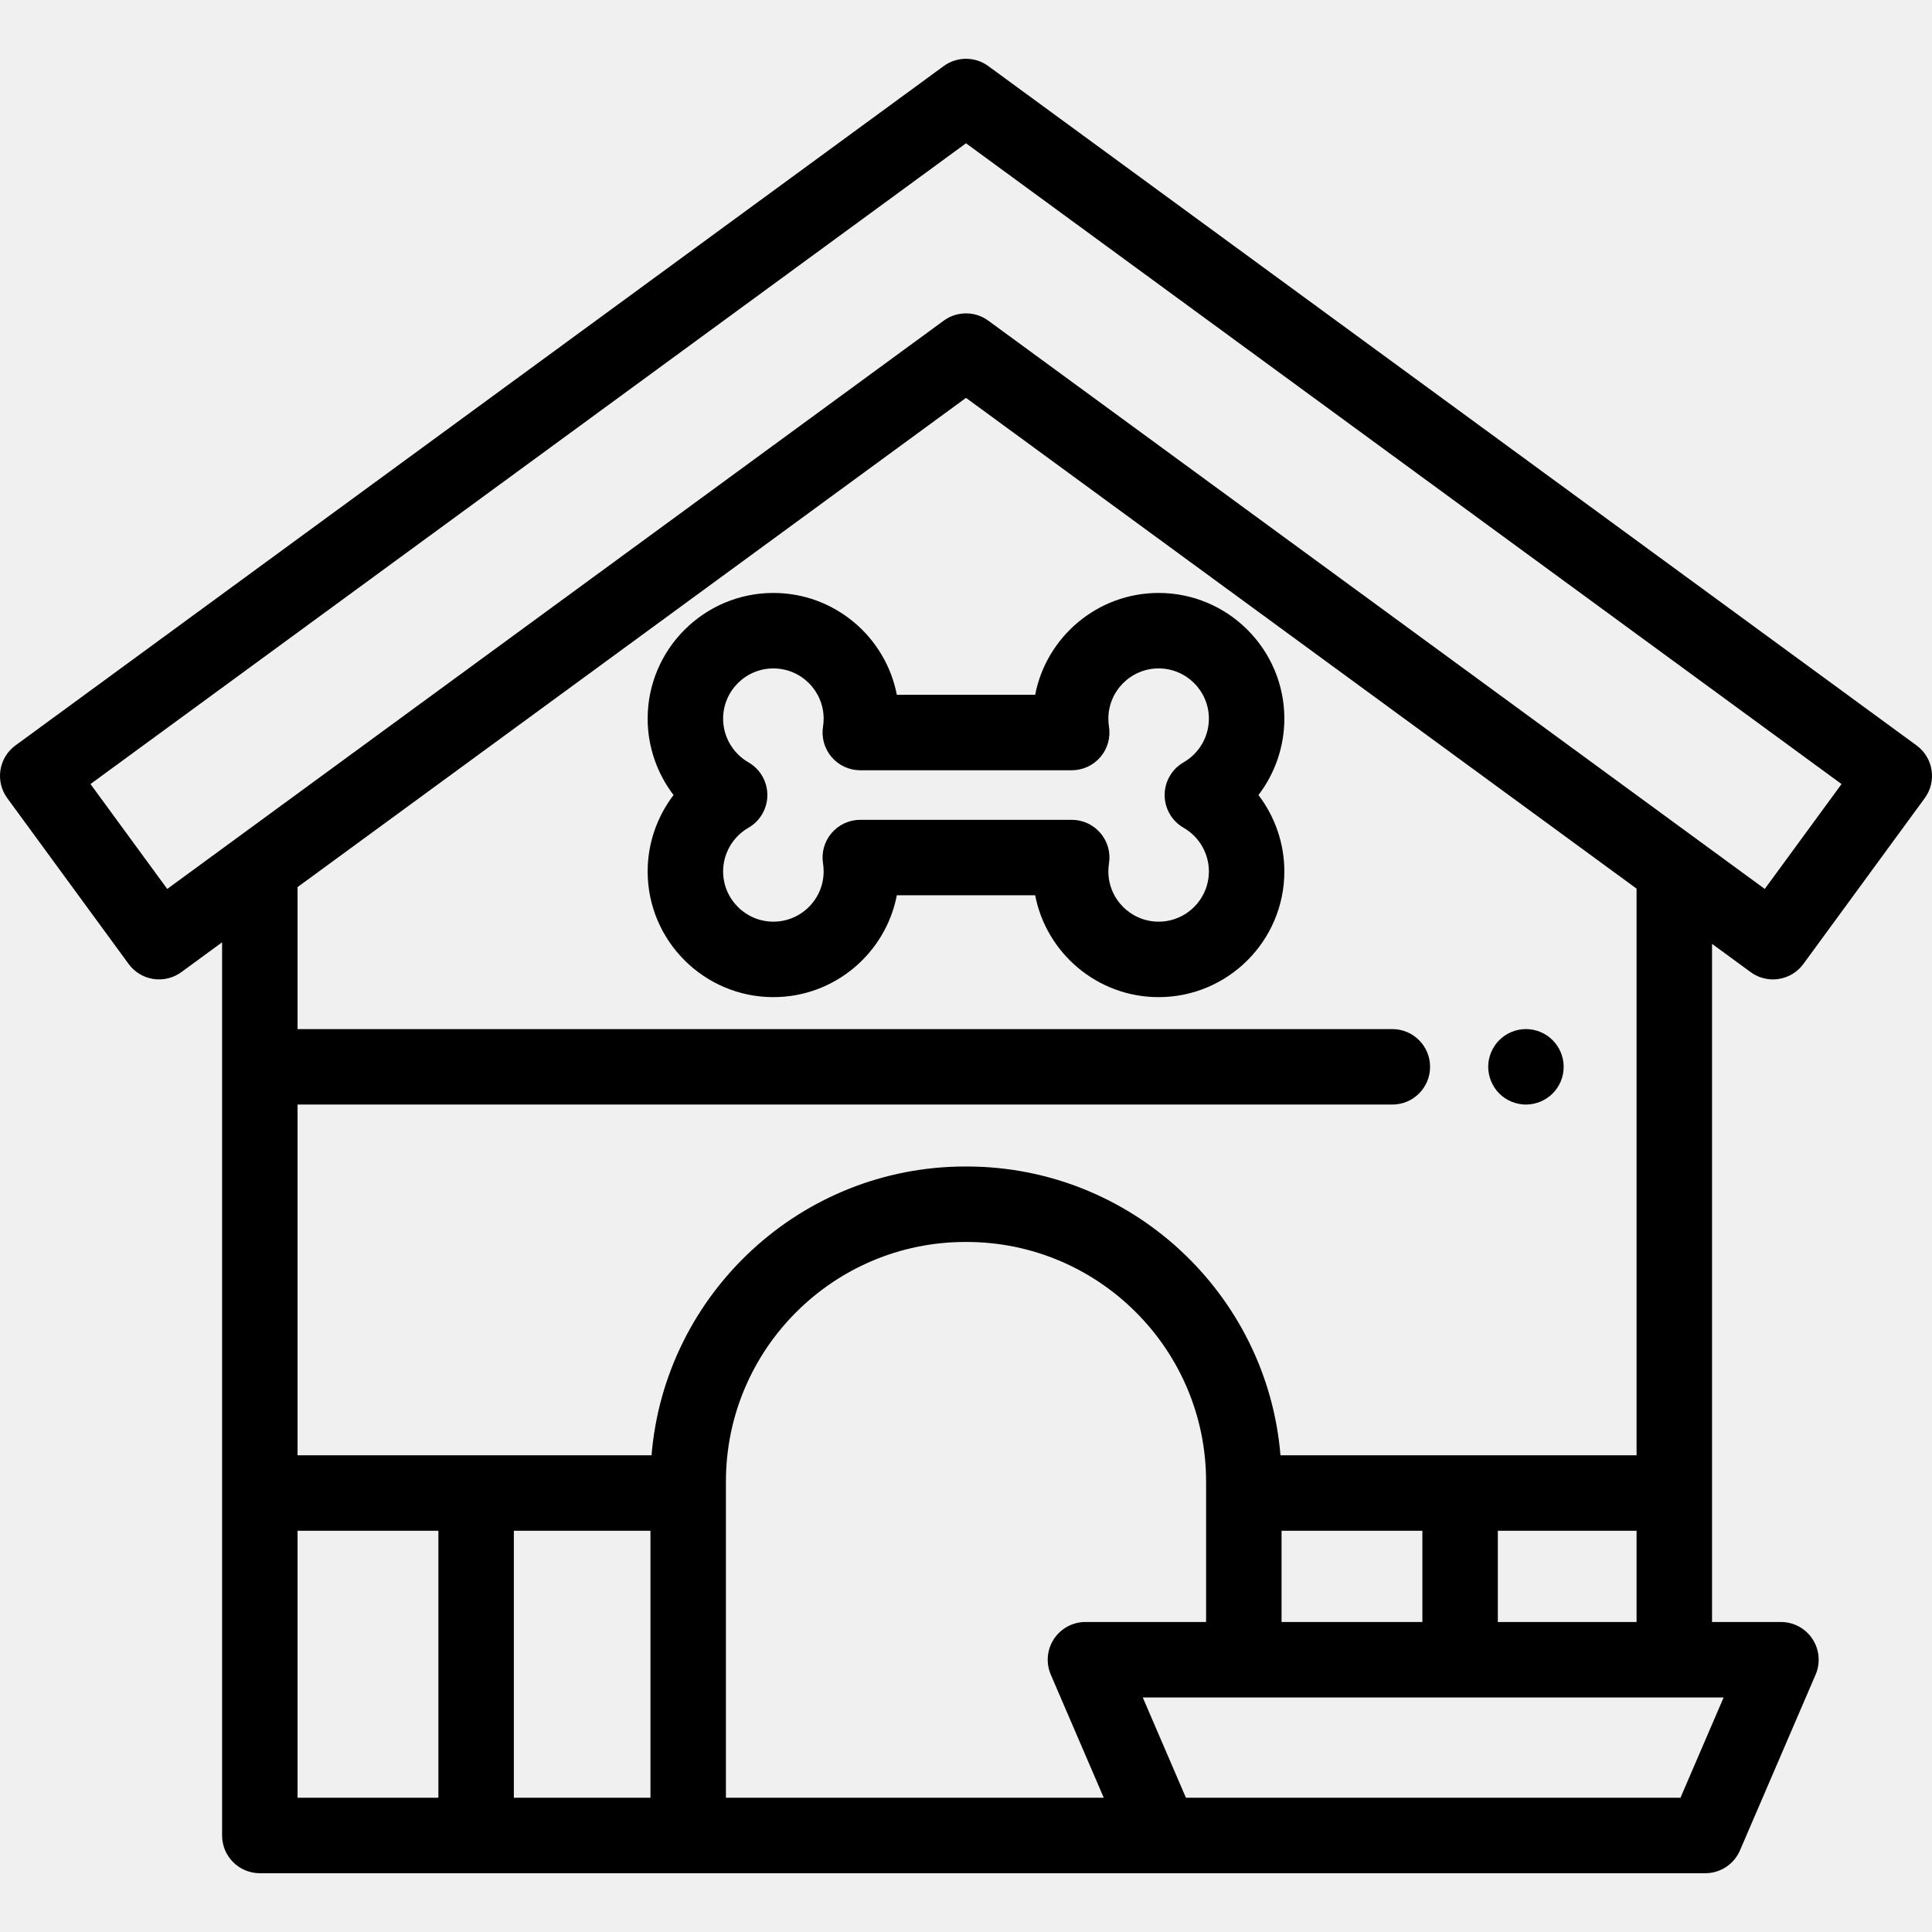
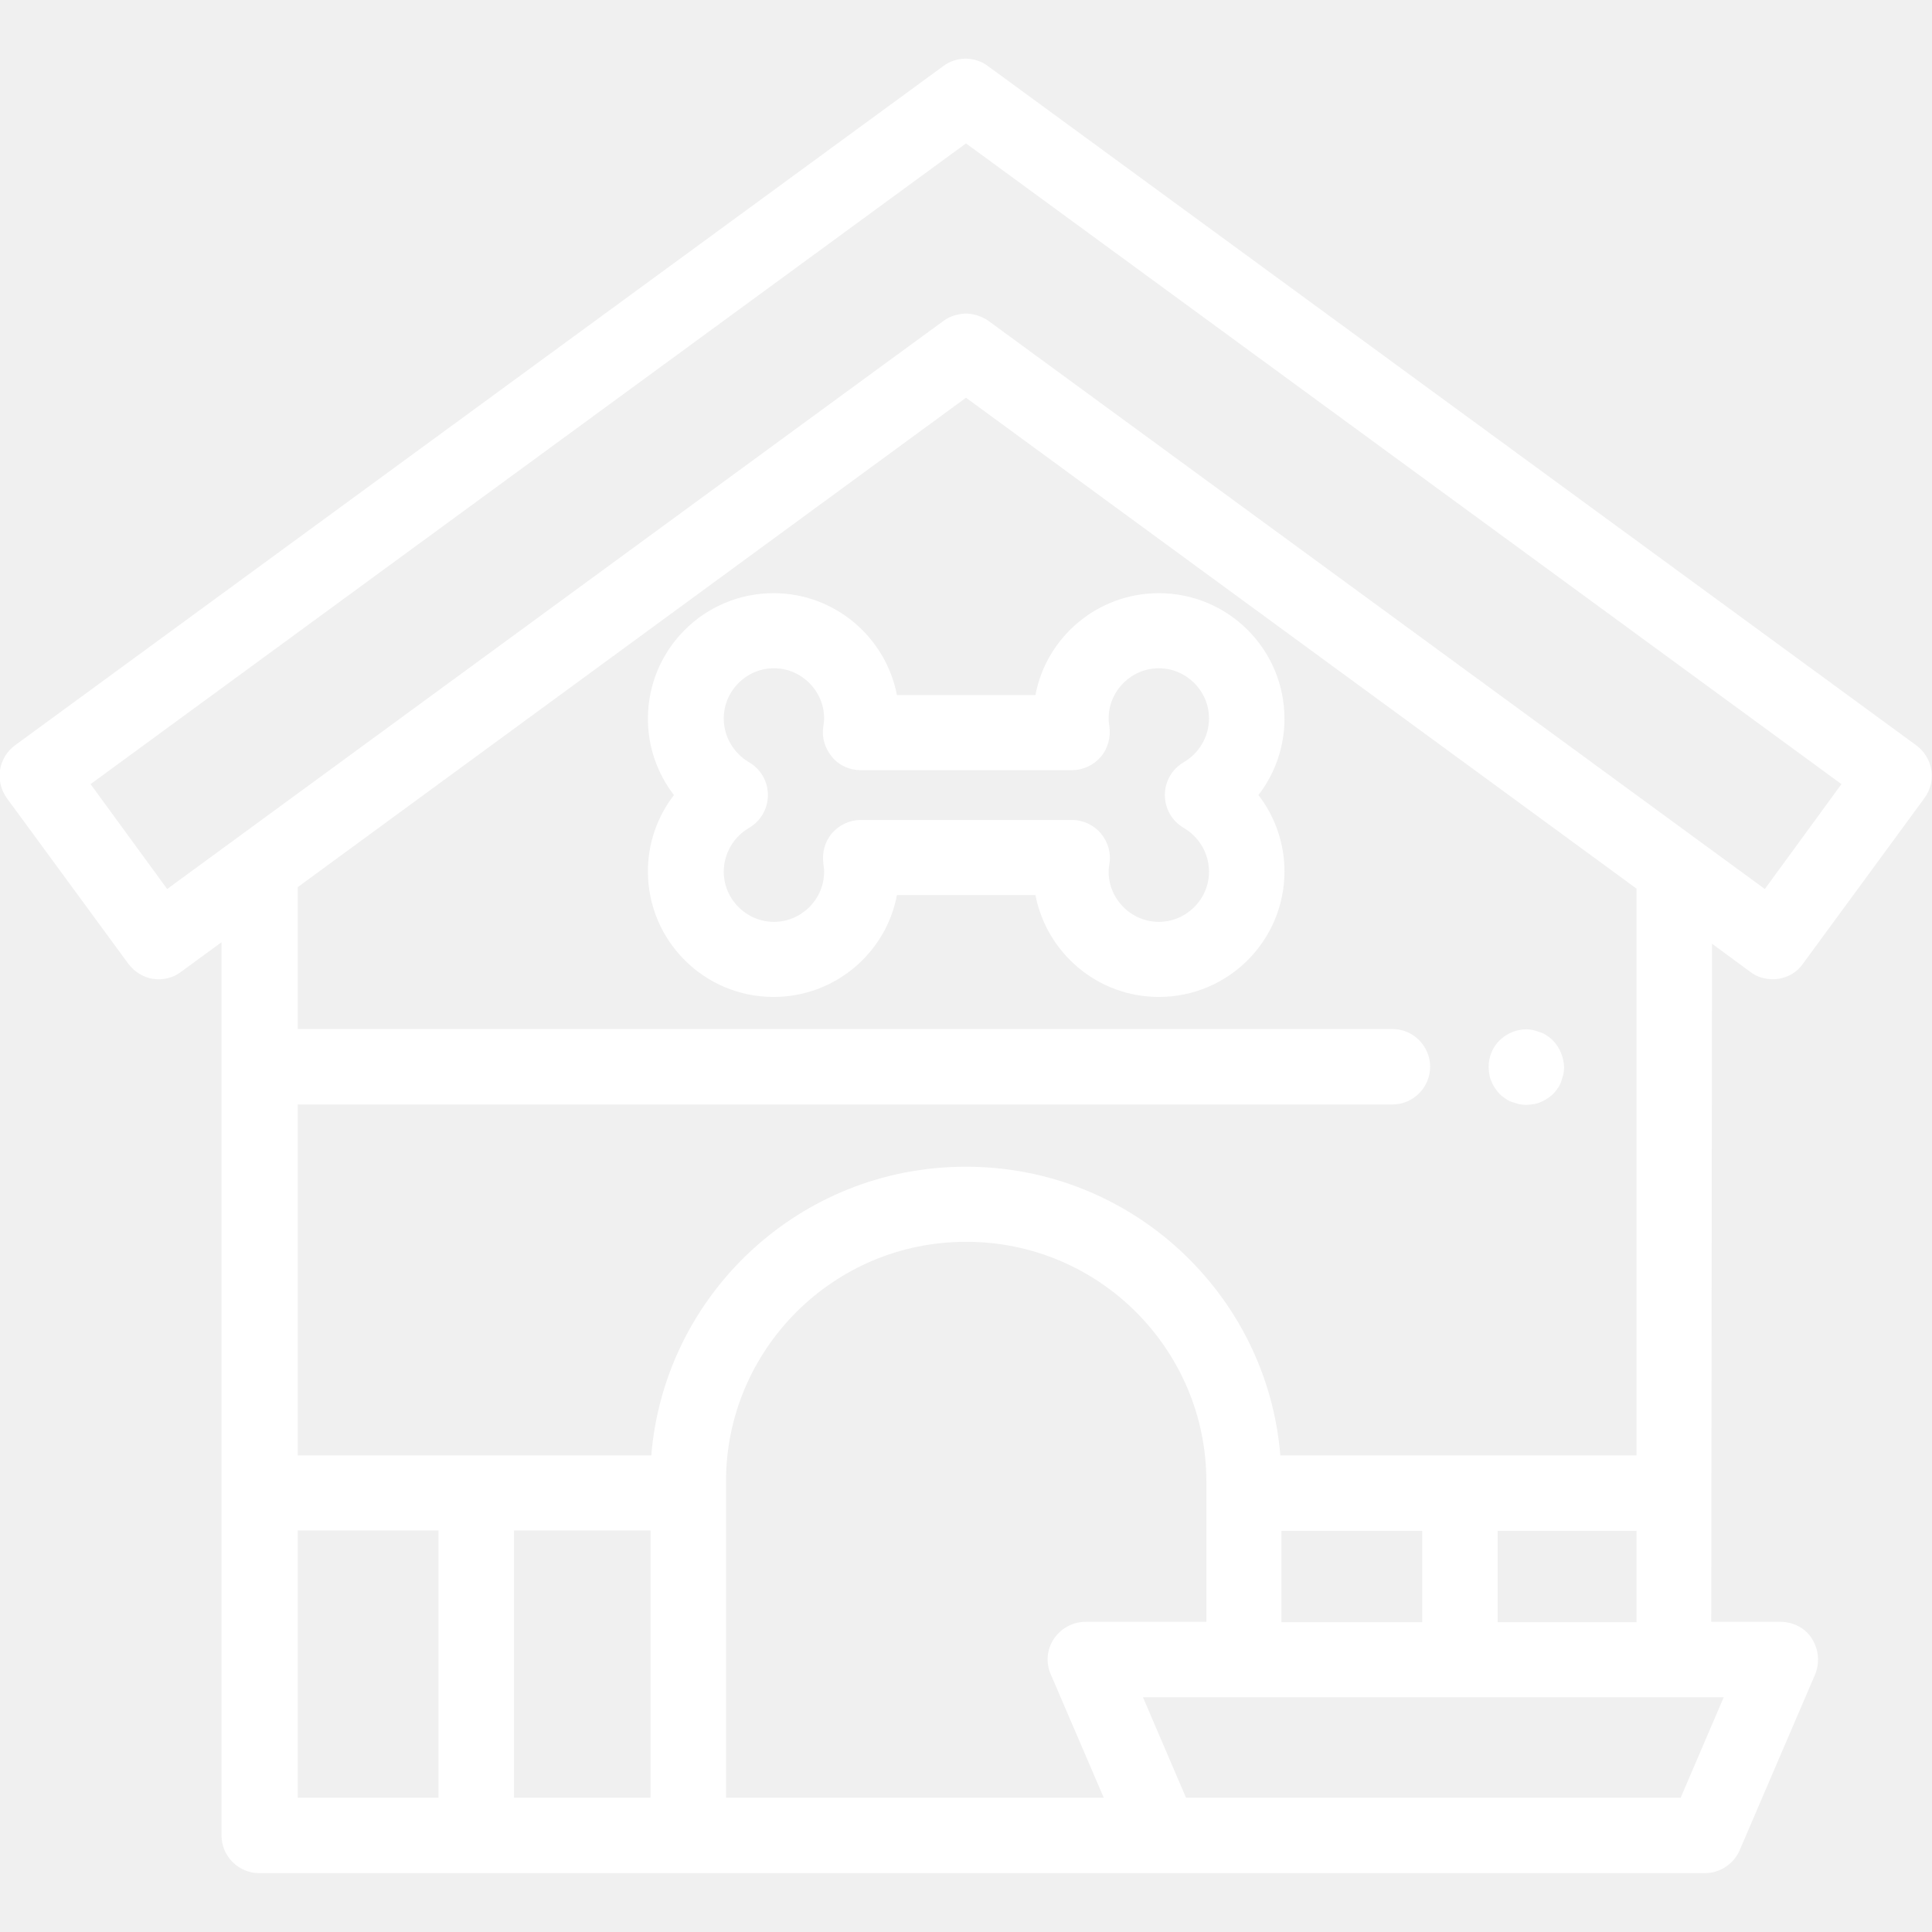
- <svg xmlns="http://www.w3.org/2000/svg" version="1.1" id="Capa_1" x="0px" y="0px" viewBox="0 0 512.001 512.001" style="enable-background:new 0 0 512.001 512.001;" xml:space="preserve">
+ <svg xmlns="http://www.w3.org/2000/svg" version="1.1" id="Capa_1" x="0px" y="0px" viewBox="0 0 512 512" style="enable-background:new 0 0 512 512;" xml:space="preserve">
+   <style type="text/css">
+ 	.st0{fill:#FFFFFF;}
+ </style>
  <g>
    <g>
-       <path d="M453.709,250.134l10.233,7.49c1.725,1.262,3.796,1.93,5.906,1.93c0.509,0,1.02-0.039,1.53-0.118    c2.621-0.406,4.973-1.836,6.539-3.977l32.153-43.935c3.262-4.456,2.293-10.714-2.163-13.976l-246-180.039    c-3.518-2.573-8.296-2.574-11.812,0l-246,180.039c-4.457,3.262-5.426,9.519-2.164,13.976l32.154,43.935    c1.566,2.14,3.919,3.571,6.539,3.977c2.622,0.405,5.296-0.246,7.436-1.813l10.797-7.902v236.702c0,5.523,4.477,10,10,10h383.068    c3.995,0,7.607-2.378,9.186-6.047l20.042-46.578c1.33-3.09,1.017-6.642-0.833-9.452c-1.85-2.81-4.988-4.501-8.353-4.501h-18.26    V250.134H453.709z M116.178,476.423h-37.32v-70.75h37.32V476.423z M172.378,476.423h-36.2v-70.75h36.2V476.423z M78.858,385.673    V292.72h290.129c5.522,0,10-4.477,10-10s-4.478-10-10-10H78.858v-37.633l177.144-129.648l177.707,130.058v150.176h-94.368    c-3.534-42.796-39.493-76.54-83.185-76.54h-0.308c-43.692,0-79.651,33.744-83.185,76.54H78.858z M433.709,405.673v24.172h-36.764    v-24.172H433.709z M376.945,405.673v24.172h-37.319v-24.172H376.945z M192.378,476.423v-83.819c0-34.998,28.473-63.47,63.47-63.47    h0.308c34.998,0,63.47,28.473,63.47,63.47v37.241h-31.969c-3.364,0-6.503,1.691-8.353,4.501c-1.85,2.81-2.163,6.361-0.833,9.452    l14.038,32.625H192.378z M456.779,449.845l-11.436,26.578h-131.06l-11.437-26.578H456.779z M261.908,84.977    c-0.44-0.322-0.899-0.603-1.373-0.844c-1.423-0.724-2.978-1.086-4.533-1.086c-1.037,0-2.074,0.161-3.071,0.483    s-1.956,0.804-2.835,1.448l-17.759,12.997L44.32,235.578l-20.342-27.795l232.024-169.81l232.024,169.811l-20.342,27.795    L261.908,84.977z" />
+       <path class="st0" d="M453.7,250.1l10.2,7.5c1.7,1.3,3.8,1.9,5.9,1.9c0.5,0,1,0,1.5-0.1c2.6-0.4,5-1.8,6.5-4l32.2-43.9    c3.3-4.5,2.3-10.7-2.2-14l-246-180c-3.5-2.6-8.3-2.6-11.8,0l-246,180c-4.5,3.3-5.4,9.5-2.2,14l32.2,43.9c1.6,2.1,3.9,3.6,6.5,4    c2.6,0.4,5.3-0.2,7.4-1.8l10.8-7.9v236.7c0,5.5,4.5,10,10,10h383.1c4,0,7.6-2.4,9.2-6l20-46.6c1.3-3.1,1-6.6-0.8-9.5    s-5-4.5-8.4-4.5h-18.3L453.7,250.1L453.7,250.1z M116.2,476.4H78.9v-70.8h37.3V476.4z M172.4,476.4h-36.2v-70.8h36.2V476.4z     M78.9,385.7v-93H369c5.5,0,10-4.5,10-10s-4.5-10-10-10H78.9v-37.6L256,105.4l177.7,130.1v150.2h-94.4    c-3.5-42.8-39.5-76.5-83.2-76.5h-0.3c-43.7,0-79.7,33.7-83.2,76.5H78.9z M433.7,405.7v24.2h-36.8v-24.2H433.7z M376.9,405.7v24.2    h-37.3v-24.2H376.9z M192.4,476.4v-83.8c0-35,28.5-63.5,63.5-63.5h0.3c35,0,63.5,28.5,63.5,63.5v37.2h-32c-3.4,0-6.5,1.7-8.4,4.5    s-2.2,6.4-0.8,9.5l14,32.6H192.4z M456.8,449.8l-11.4,26.6H314.3l-11.4-26.6H456.8z M261.9,85c-0.4-0.3-0.9-0.6-1.4-0.8    c-1.4-0.7-3-1.1-4.5-1.1c-1,0-2.1,0.2-3.1,0.5s-2,0.8-2.8,1.4l-17.8,13l-188,137.6L24,207.8L256,38l232,169.8l-20.3,27.8L261.9,85    z" />
    </g>
  </g>
  <g>
    <g>
-       <path d="M340.368,190.459c0-18.372-14.947-33.32-33.32-33.32c-16.209,0-29.752,11.635-32.717,26.992h-36.66    c-2.964-15.357-16.508-26.992-32.717-26.992c-18.372,0-33.319,14.947-33.319,33.32c0,7.414,2.49,14.508,6.864,20.237    c-4.375,5.729-6.864,12.823-6.864,20.237c0,18.372,14.947,33.319,33.319,33.319c16.21,0,29.753-11.635,32.717-26.992h36.66    c2.965,15.357,16.508,26.992,32.717,26.992c18.373,0,33.32-14.947,33.32-33.319c0-7.414-2.49-14.508-6.864-20.237    C337.878,204.966,340.368,197.872,340.368,190.459z M313.664,219.368c4.136,2.374,6.704,6.805,6.704,11.564    c0,7.344-5.976,13.319-13.32,13.319c-7.345,0-13.319-5.975-13.319-13.319c0-0.708,0.056-1.417,0.165-2.108    c0.458-2.889-0.373-5.834-2.272-8.059c-1.9-2.225-4.679-3.505-7.605-3.505h-56.031c-2.925,0-5.704,1.281-7.604,3.505    c-1.9,2.225-2.73,5.169-2.273,8.059c0.109,0.689,0.165,1.399,0.165,2.108c0,7.344-5.975,13.319-13.32,13.319    c-7.344,0-13.319-5.975-13.319-13.319c0-4.759,2.568-9.19,6.703-11.564c3.106-1.783,5.021-5.091,5.021-8.672    s-1.914-6.889-5.02-8.672c-4.135-2.375-6.704-6.806-6.704-11.566c0-7.345,5.975-13.32,13.319-13.32    c7.345,0,13.32,5.975,13.32,13.32c0,0.71-0.055,1.419-0.165,2.108c-0.458,2.889,0.373,5.834,2.273,8.059    c1.9,2.225,4.679,3.505,7.604,3.505h56.031c2.926,0,5.704-1.281,7.605-3.505c1.899-2.225,2.73-5.169,2.272-8.059    c-0.109-0.691-0.165-1.401-0.165-2.108c0-7.345,5.975-13.32,13.319-13.32c7.345,0,13.32,5.975,13.32,13.32    c0,4.759-2.569,9.191-6.704,11.566c-3.105,1.783-5.02,5.091-5.02,8.672S310.559,217.585,313.664,219.368z" />
+       <path class="st0" d="M340.4,190.5c0-18.4-14.9-33.3-33.3-33.3c-16.2,0-29.8,11.6-32.7,27h-36.7c-3-15.4-16.5-27-32.7-27    c-18.4,0-33.3,14.9-33.3,33.3c0,7.4,2.5,14.5,6.9,20.2c-4.4,5.7-6.9,12.8-6.9,20.2c0,18.4,14.9,33.3,33.3,33.3    c16.2,0,29.8-11.6,32.7-27h36.7c3,15.4,16.5,27,32.7,27c18.4,0,33.3-14.9,33.3-33.3c0-7.4-2.5-14.5-6.9-20.2    C337.9,205,340.4,197.9,340.4,190.5z M313.7,219.4c4.1,2.4,6.7,6.8,6.7,11.6c0,7.3-6,13.3-13.3,13.3c-7.3,0-13.3-6-13.3-13.3    c0-0.7,0.1-1.4,0.2-2.1c0.5-2.9-0.4-5.8-2.3-8.1c-1.9-2.2-4.7-3.5-7.6-3.5h-56c-2.9,0-5.7,1.3-7.6,3.5c-1.9,2.2-2.7,5.2-2.3,8.1    c0.1,0.7,0.2,1.4,0.2,2.1c0,7.3-6,13.3-13.3,13.3c-7.3,0-13.3-6-13.3-13.3c0-4.8,2.6-9.2,6.7-11.6c3.1-1.8,5-5.1,5-8.7    s-1.9-6.9-5-8.7c-4.1-2.4-6.7-6.8-6.7-11.6c0-7.3,6-13.3,13.3-13.3c7.3,0,13.3,6,13.3,13.3c0,0.7-0.1,1.4-0.2,2.1    c-0.5,2.9,0.4,5.8,2.3,8.1s4.7,3.5,7.6,3.5h56c2.9,0,5.7-1.3,7.6-3.5c1.9-2.2,2.7-5.2,2.3-8.1c-0.1-0.7-0.2-1.4-0.2-2.1    c0-7.3,6-13.3,13.3-13.3c7.3,0,13.3,6,13.3,13.3c0,4.8-2.6,9.2-6.7,11.6c-3.1,1.8-5,5.1-5,8.7S310.6,217.6,313.7,219.4z" />
    </g>
  </g>
  <g>
    <g>
-       <path d="M411.46,275.652c-0.46-0.46-0.97-0.88-1.52-1.25c-0.54-0.36-1.12-0.67-1.72-0.92c-0.61-0.25-1.24-0.44-1.87-0.57    c-1.29-0.26-2.62-0.26-3.91,0c-0.64,0.13-1.27,0.32-1.87,0.57c-0.609,0.25-1.189,0.56-1.729,0.92c-0.55,0.37-1.06,0.79-1.521,1.25    c-1.859,1.86-2.93,4.44-2.93,7.07c0,0.65,0.07,1.31,0.2,1.95c0.131,0.64,0.322,1.269,0.572,1.87c0.25,0.61,0.56,1.19,0.92,1.73    c0.359,0.55,0.779,1.06,1.239,1.52c0.461,0.46,0.971,0.88,1.521,1.24c0.54,0.36,1.12,0.67,1.729,0.92    c0.601,0.25,1.23,0.44,1.87,0.57c0.641,0.13,1.301,0.2,1.95,0.2c0.65,0,1.311-0.07,1.96-0.2c0.63-0.13,1.26-0.32,1.87-0.57    c0.6-0.25,1.18-0.56,1.72-0.92c0.551-0.36,1.06-0.78,1.52-1.24c0.46-0.46,0.88-0.97,1.25-1.52c0.359-0.54,0.67-1.12,0.92-1.73    c0.25-0.6,0.439-1.23,0.57-1.87c0.13-0.64,0.189-1.3,0.189-1.95C414.39,280.082,413.32,277.512,411.46,275.652z" />
+       <path class="st0" d="M411.5,275.7c-0.5-0.5-1-0.9-1.5-1.2c-0.5-0.4-1.1-0.7-1.7-0.9c-0.6-0.2-1.2-0.4-1.9-0.6    c-1.3-0.3-2.6-0.3-3.9,0c-0.6,0.1-1.3,0.3-1.9,0.6c-0.6,0.2-1.2,0.6-1.7,0.9c-0.5,0.4-1.1,0.8-1.5,1.2c-1.9,1.9-2.9,4.4-2.9,7.1    c0,0.6,0.1,1.3,0.2,2c0.1,0.6,0.3,1.3,0.6,1.9c0.2,0.6,0.6,1.2,0.9,1.7c0.4,0.5,0.8,1.1,1.2,1.5c0.5,0.5,1,0.9,1.5,1.2    c0.5,0.4,1.1,0.7,1.7,0.9c0.6,0.2,1.2,0.4,1.9,0.6c0.6,0.1,1.3,0.2,2,0.2c0.6,0,1.3-0.1,2-0.2c0.6-0.1,1.3-0.3,1.9-0.6    c0.6-0.2,1.2-0.6,1.7-0.9c0.6-0.4,1.1-0.8,1.5-1.2s0.9-1,1.2-1.5c0.4-0.5,0.7-1.1,0.9-1.7c0.2-0.6,0.4-1.2,0.6-1.9    c0.1-0.6,0.2-1.3,0.2-2C414.4,280.1,413.3,277.5,411.5,275.7z" />
    </g>
  </g>
-   <g>
- </g>
-   <g>
- </g>
-   <g>
- </g>
-   <g>
- </g>
-   <g>
- </g>
-   <g>
- </g>
-   <g>
- </g>
-   <g>
- </g>
-   <g>
- </g>
-   <g>
- </g>
-   <g>
- </g>
-   <g>
- </g>
-   <g>
- </g>
-   <g>
- </g>
-   <g>
- </g>
</svg>
